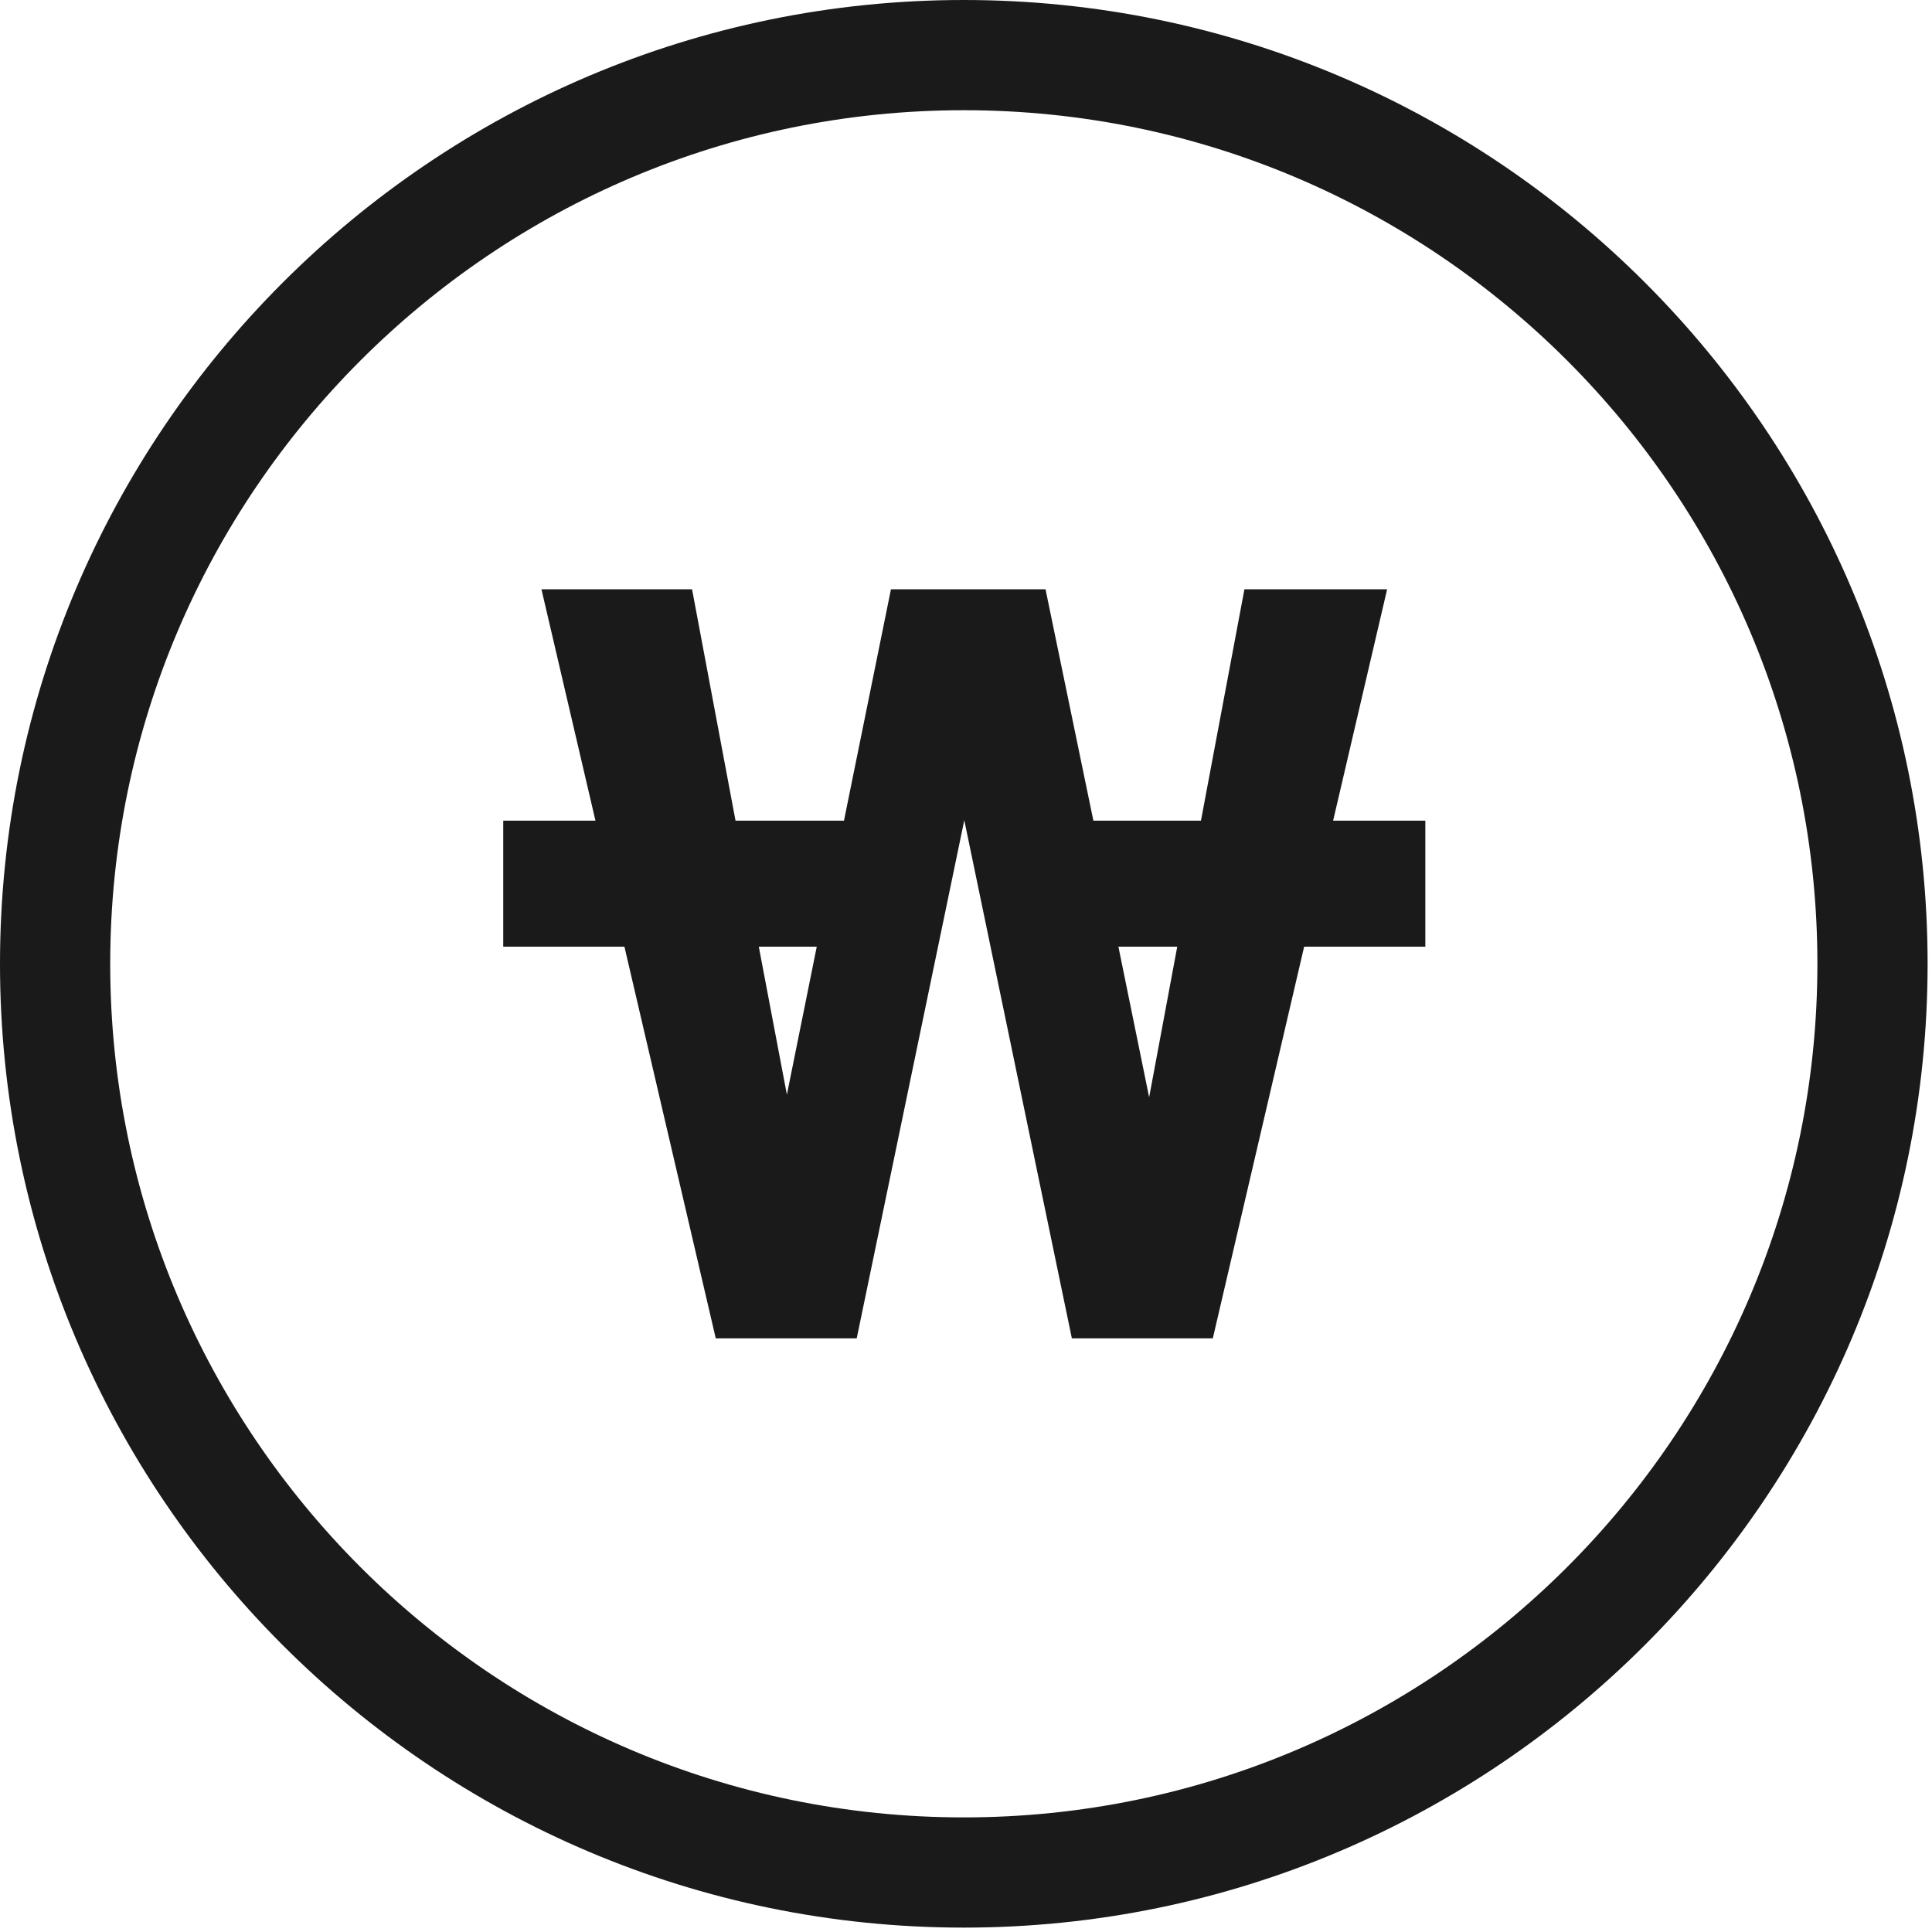
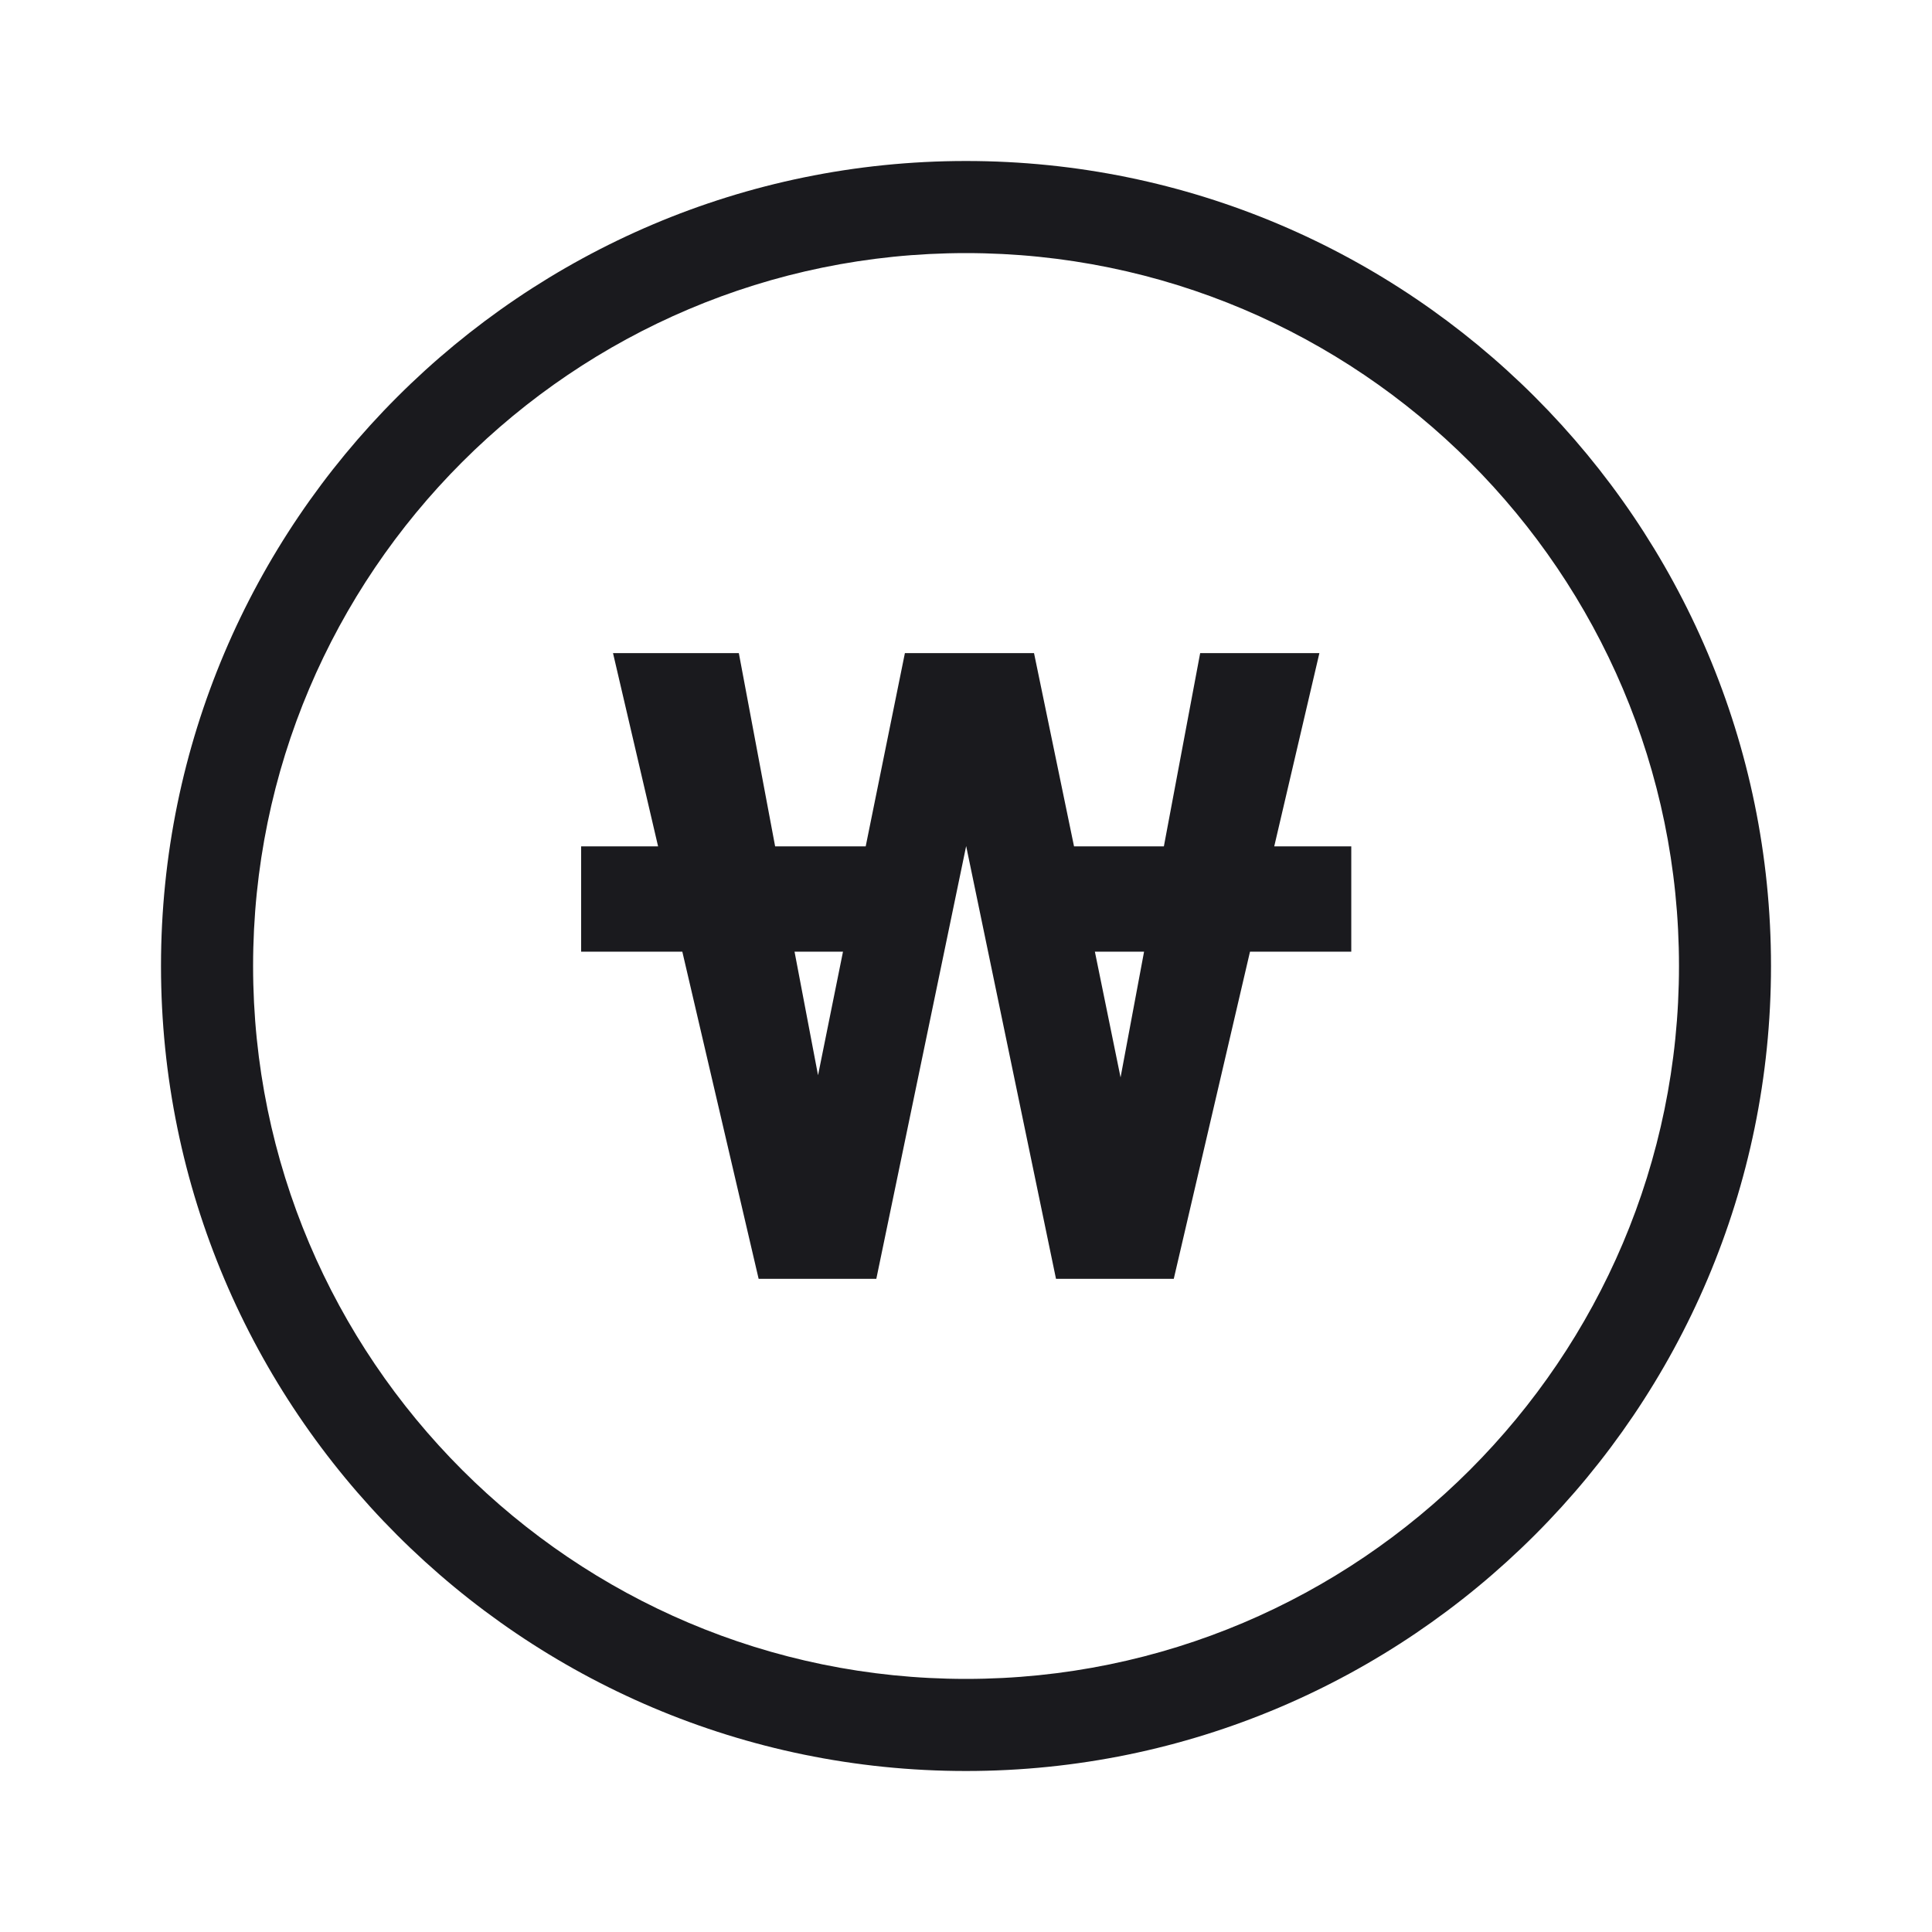
- <svg xmlns="http://www.w3.org/2000/svg" width="44" height="44" viewBox="0 0 44 44" fill="none">
-   <path d="M32.461 21.56H29.701L27.621 30.48H24.411L21.961 18.68L19.511 30.48H16.301L14.221 21.56H11.461V18.69H13.561L12.331 13.42H15.761L16.751 18.69H19.221L20.291 13.42H23.811L24.901 18.69H27.351L28.341 13.42H31.591L30.361 18.69H32.461V21.56ZM17.921 24.93L18.601 21.56H17.281L17.921 24.93ZM26.811 21.56H25.471L26.171 24.99L26.811 21.56Z" fill="#1A1A1A" />
-   <path d="M21.95 43.9C9.84 43.9 0 34.05 0 21.95C0 9.85 9.85 0 21.95 0C34.06 0 43.9 9.85 43.9 21.95C43.9 34.05 34.05 43.9 21.95 43.9ZM21.95 2.51C11.23 2.51 2.51 11.23 2.51 21.95C2.51 32.67 11.23 41.39 21.95 41.39C32.67 41.39 41.39 32.67 41.39 21.95C41.39 11.23 32.67 2.51 21.95 2.51Z" fill="#1A1A1A" />
+ <svg xmlns="http://www.w3.org/2000/svg" width="24" height="24" viewBox="0 0 24 24" fill="none">
+   <path d="M16.786 11.822H15.528L14.581 15.886H13.118L12.002 10.51L10.886 15.886H9.424L8.476 11.822H7.219V10.514H8.175L7.615 8.113H9.178L9.629 10.514H10.754L11.241 8.113H12.043H12.845L13.342 10.514H14.458L14.909 8.113H16.39L15.829 10.514H16.786V11.822ZM10.162 13.357L10.472 11.822H9.87L10.162 13.357ZM14.212 11.822H13.601L13.92 13.384L14.212 11.822Z" fill="#1A1A1E" />
+   <path d="M12 22C6.483 22 2 17.512 2 12C2 6.487 6.488 2 12 2C17.517 2 22 6.487 22 12C22 17.512 17.513 22 12 22ZM12 3.144C7.116 3.144 3.144 7.116 3.144 12C3.144 16.884 7.116 20.856 12 20.856C16.884 20.856 20.857 16.884 20.857 12C20.857 7.116 16.884 3.144 12 3.144Z" fill="#1A1A1E" />
</svg>
